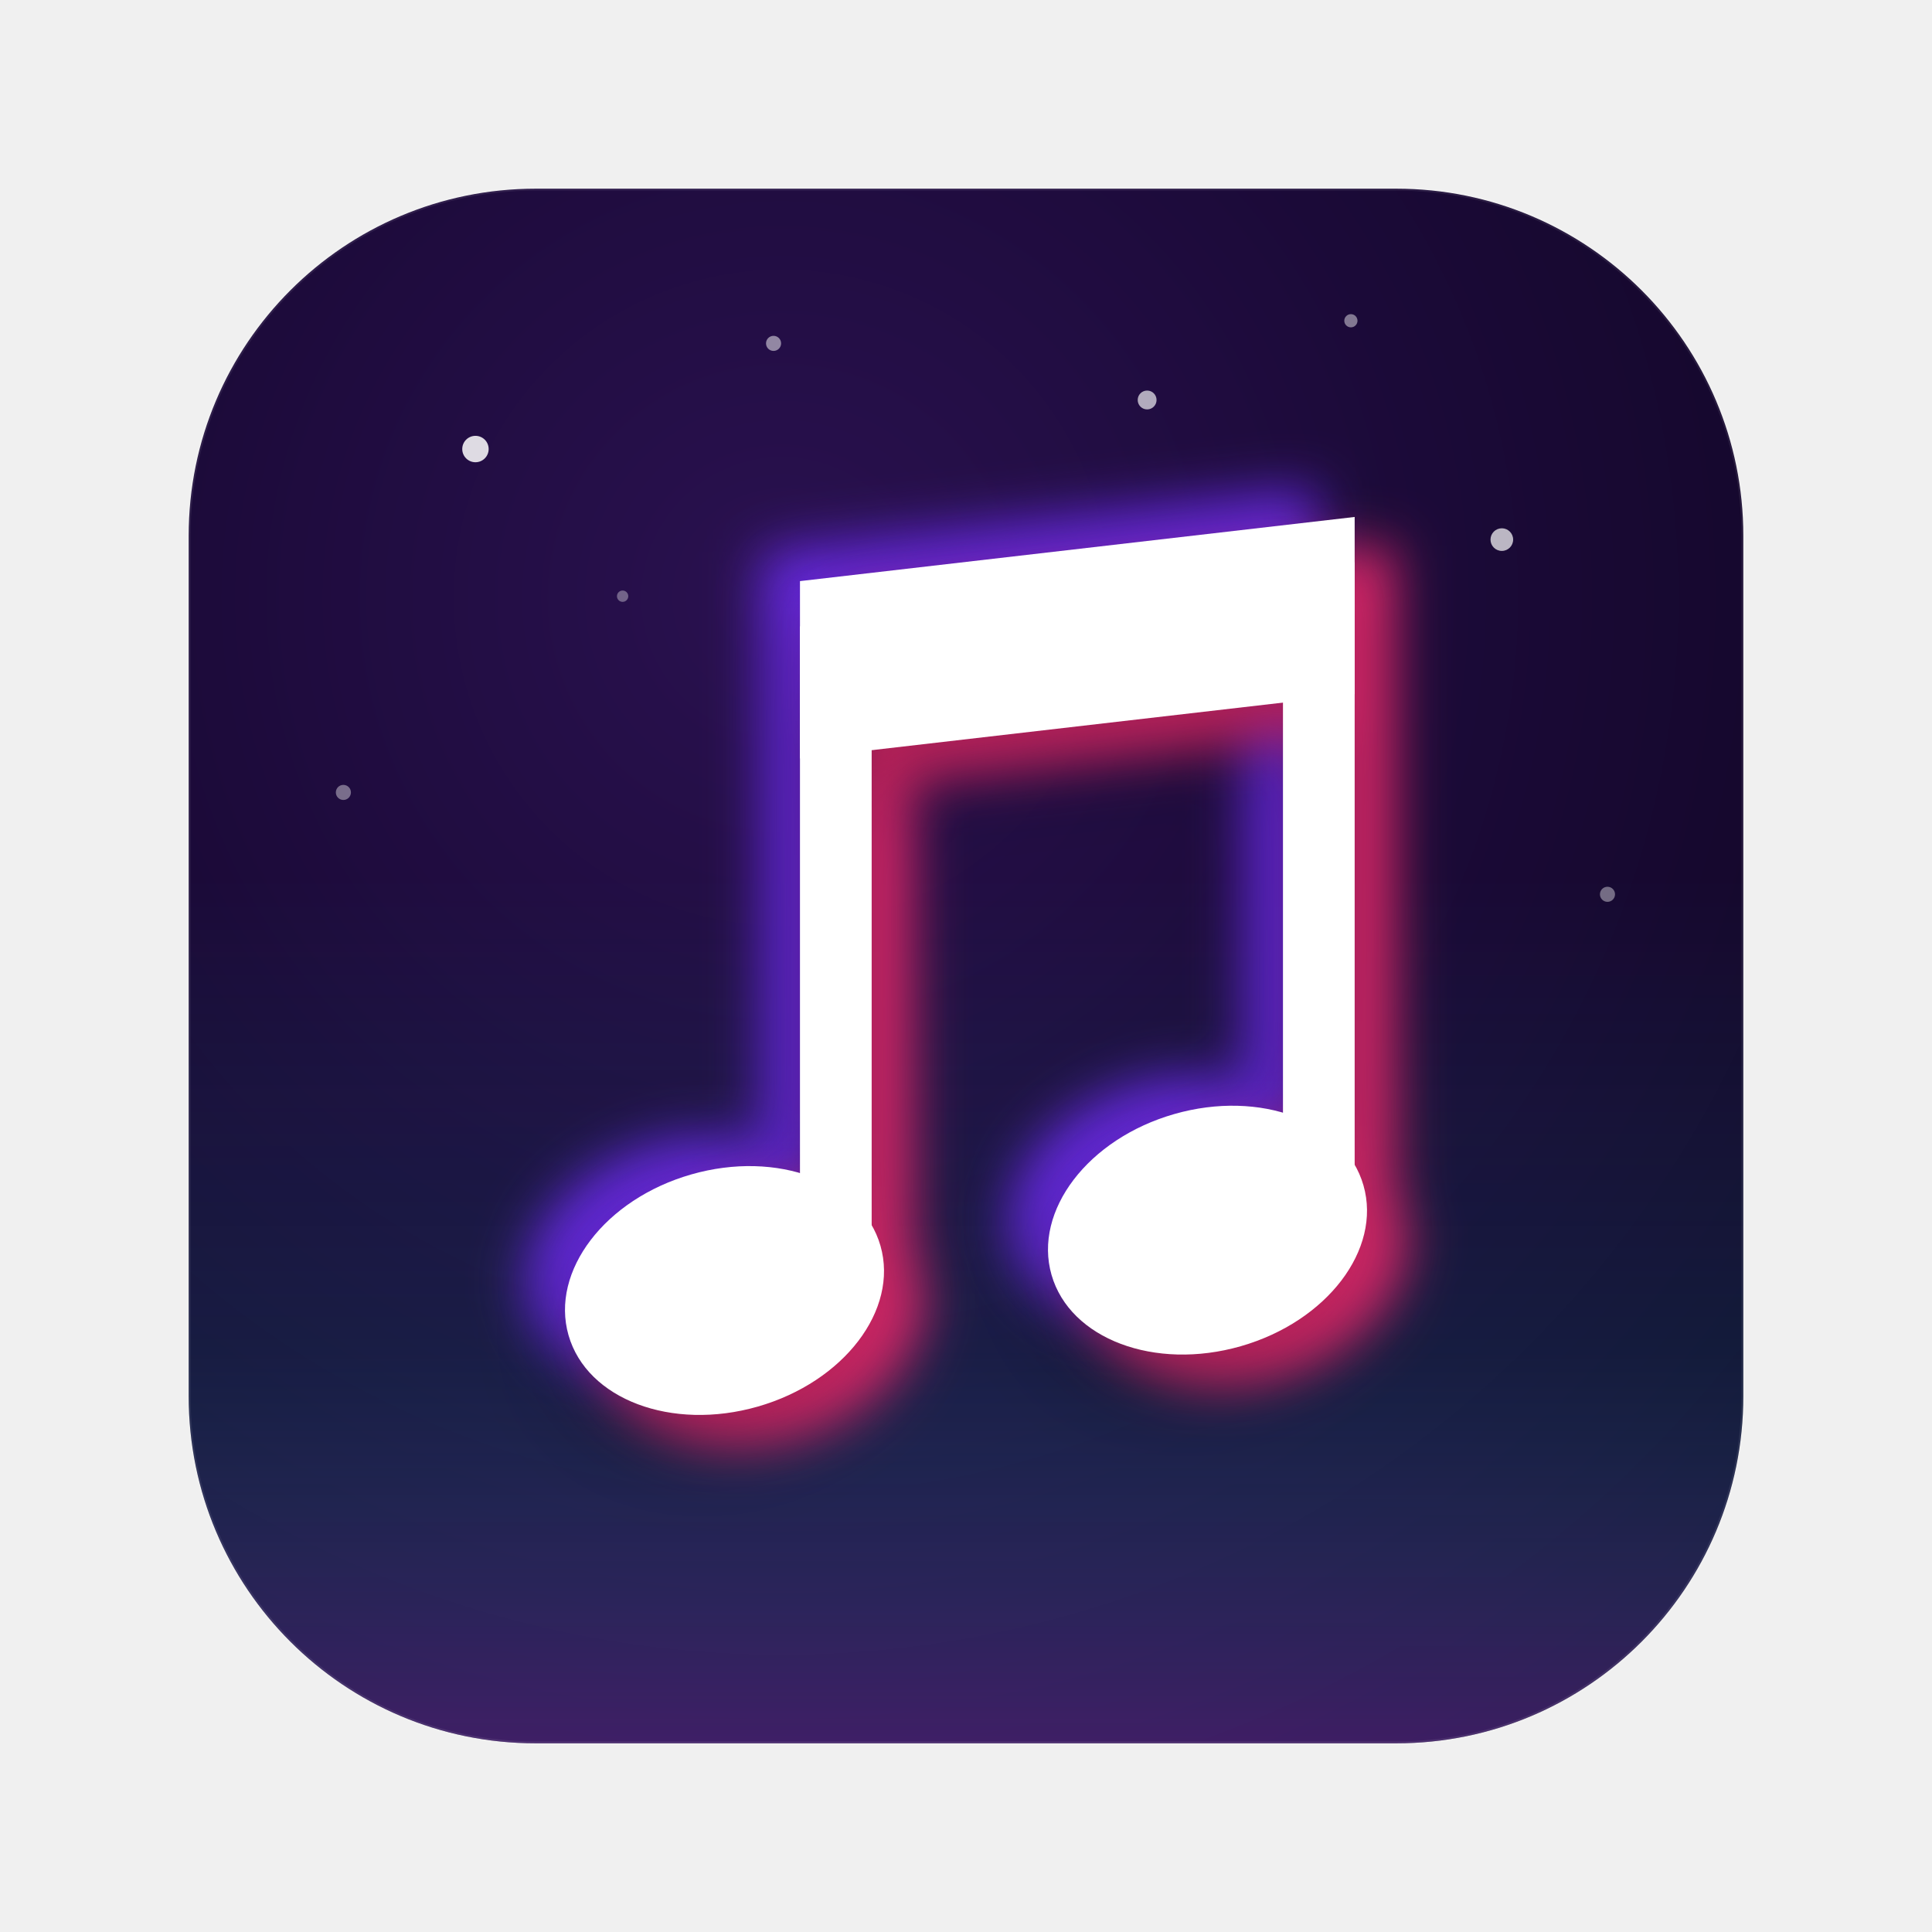
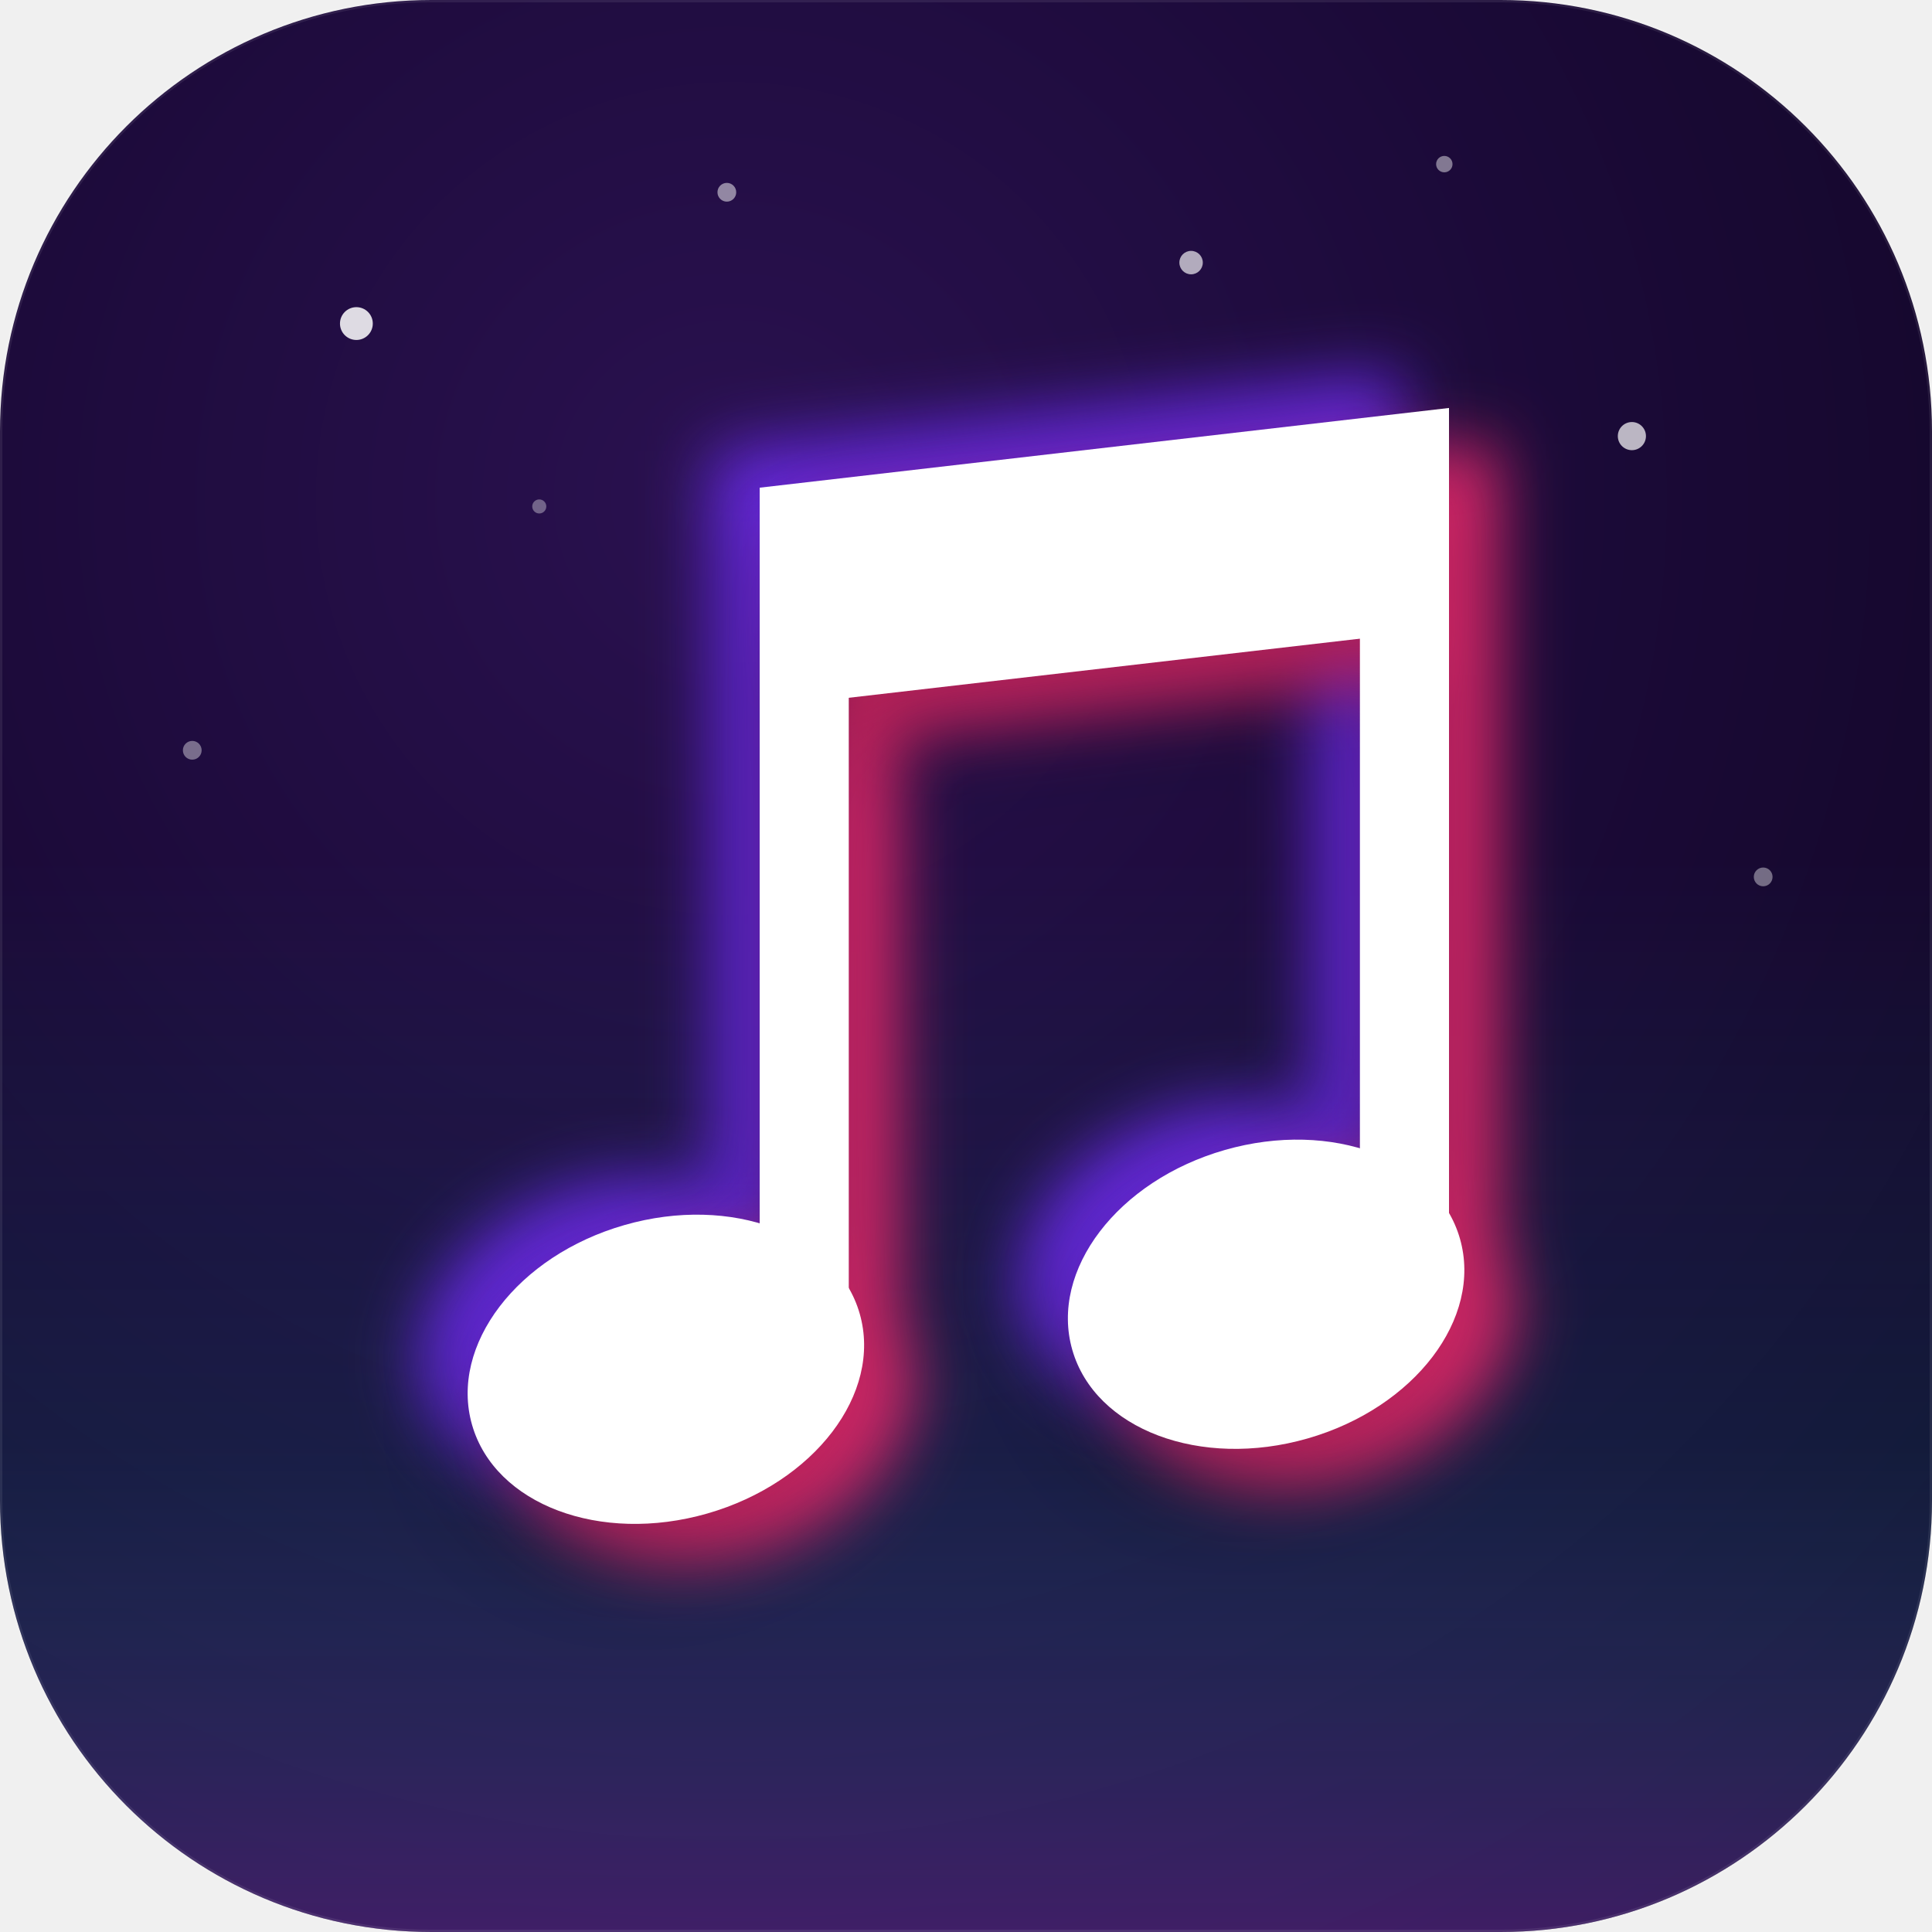
- <svg xmlns="http://www.w3.org/2000/svg" width="1024" height="1024" viewBox="0 0 1024 1024">
+ <svg xmlns="http://www.w3.org/2000/svg" viewBox="100 100 824 824">
  <defs>
    <radialGradient id="bg" cx="38%" cy="26%" r="95%">
      <stop offset="0%" stop-color="#2A1150" />
      <stop offset="45%" stop-color="#1B0A38" />
      <stop offset="100%" stop-color="#0E051F" />
    </radialGradient>
    <linearGradient id="glow" x1="0" y1="1" x2="0" y2="0">
      <stop offset="0%" stop-color="#A855F7" stop-opacity="0.30" />
      <stop offset="45%" stop-color="#22D3EE" stop-opacity="0.10" />
      <stop offset="100%" stop-color="#22D3EE" stop-opacity="0" />
    </linearGradient>
    <linearGradient id="note" x1="0" y1="0" x2="0" y2="1">
      <stop offset="0%" stop-color="#FFFFFF" />
      <stop offset="100%" stop-color="#E9E4FA" />
    </linearGradient>
    <clipPath id="squircle">
      <rect x="100" y="100" width="824" height="824" rx="184" />
    </clipPath>
    <filter id="neon" x="-40%" y="-40%" width="180%" height="180%" color-interpolation-filters="sRGB">
      <feGaussianBlur stdDeviation="14" />
    </filter>
    <filter id="soft" x="-40%" y="-40%" width="180%" height="180%" color-interpolation-filters="sRGB">
      <feGaussianBlur in="SourceAlpha" stdDeviation="26" result="blur" />
      <feOffset in="blur" dx="0" dy="14" result="shadowShape" />
      <feFlood flood-color="#000000" flood-opacity="0.35" result="shadowColor" />
      <feComposite in="shadowColor" in2="shadowShape" operator="in" result="shadow" />
      <feMerge>
        <feMergeNode in="shadow" />
        <feMergeNode in="SourceGraphic" />
      </feMerge>
    </filter>
  </defs>
  <g clip-path="url(#squircle)">
    <rect x="100" y="100" width="824" height="824" fill="url(#bg)" />
    <rect x="100" y="464" width="824" height="460" fill="url(#glow)" />
    <g fill="#FFFFFF">
      <circle cx="252" cy="238" r="7" opacity="0.85" />
      <circle cx="410" cy="182" r="4" opacity="0.5" />
      <circle cx="608" cy="212" r="5" opacity="0.65" />
      <circle cx="796" cy="286" r="6" opacity="0.7" />
      <circle cx="716" cy="170" r="3.5" opacity="0.45" />
      <circle cx="182" cy="420" r="4" opacity="0.4" />
      <circle cx="852" cy="474" r="4" opacity="0.4" />
      <circle cx="330" cy="316" r="3" opacity="0.35" />
    </g>
    <g transform="translate(-8,2)">
      <g transform="translate(-20,-15)" fill="#6C2BEE" filter="url(#neon)" opacity="0.95">
        <ellipse cx="392" cy="682" rx="86" ry="64" transform="rotate(-16 392 682)" />
        <ellipse cx="648" cy="650" rx="86" ry="64" transform="rotate(-16 648 650)" />
        <path d="M 432 672 L 432 330 L 470 326 L 470 668 Z" />
        <path d="M 688 640 L 688 300 L 726 296 L 726 636 Z" />
        <path d="M 432 306 L 726 272 L 726 366 L 432 400 Z" />
      </g>
      <g transform="translate(20,15)" fill="#FF2D78" filter="url(#neon)" opacity="0.95">
        <ellipse cx="392" cy="682" rx="86" ry="64" transform="rotate(-16 392 682)" />
        <ellipse cx="648" cy="650" rx="86" ry="64" transform="rotate(-16 648 650)" />
        <path d="M 432 672 L 432 330 L 470 326 L 470 668 Z" />
        <path d="M 688 640 L 688 300 L 726 296 L 726 636 Z" />
        <path d="M 432 306 L 726 272 L 726 366 L 432 400 Z" />
      </g>
      <g fill="#FFFFFF" filter="url(#soft)">
        <ellipse cx="392" cy="682" rx="86" ry="64" transform="rotate(-16 392 682)" />
        <ellipse cx="648" cy="650" rx="86" ry="64" transform="rotate(-16 648 650)" />
        <path d="M 432 672 L 432 330 L 470 326 L 470 668 Z" />
        <path d="M 688 640 L 688 300 L 726 296 L 726 636 Z" />
        <path d="M 432 306 L 726 272 L 726 366 L 432 400 Z" />
      </g>
    </g>
  </g>
  <rect x="100" y="100" width="824" height="824" rx="184" fill="none" stroke="#FFFFFF" stroke-opacity="0.08" stroke-width="2" />
</svg>
